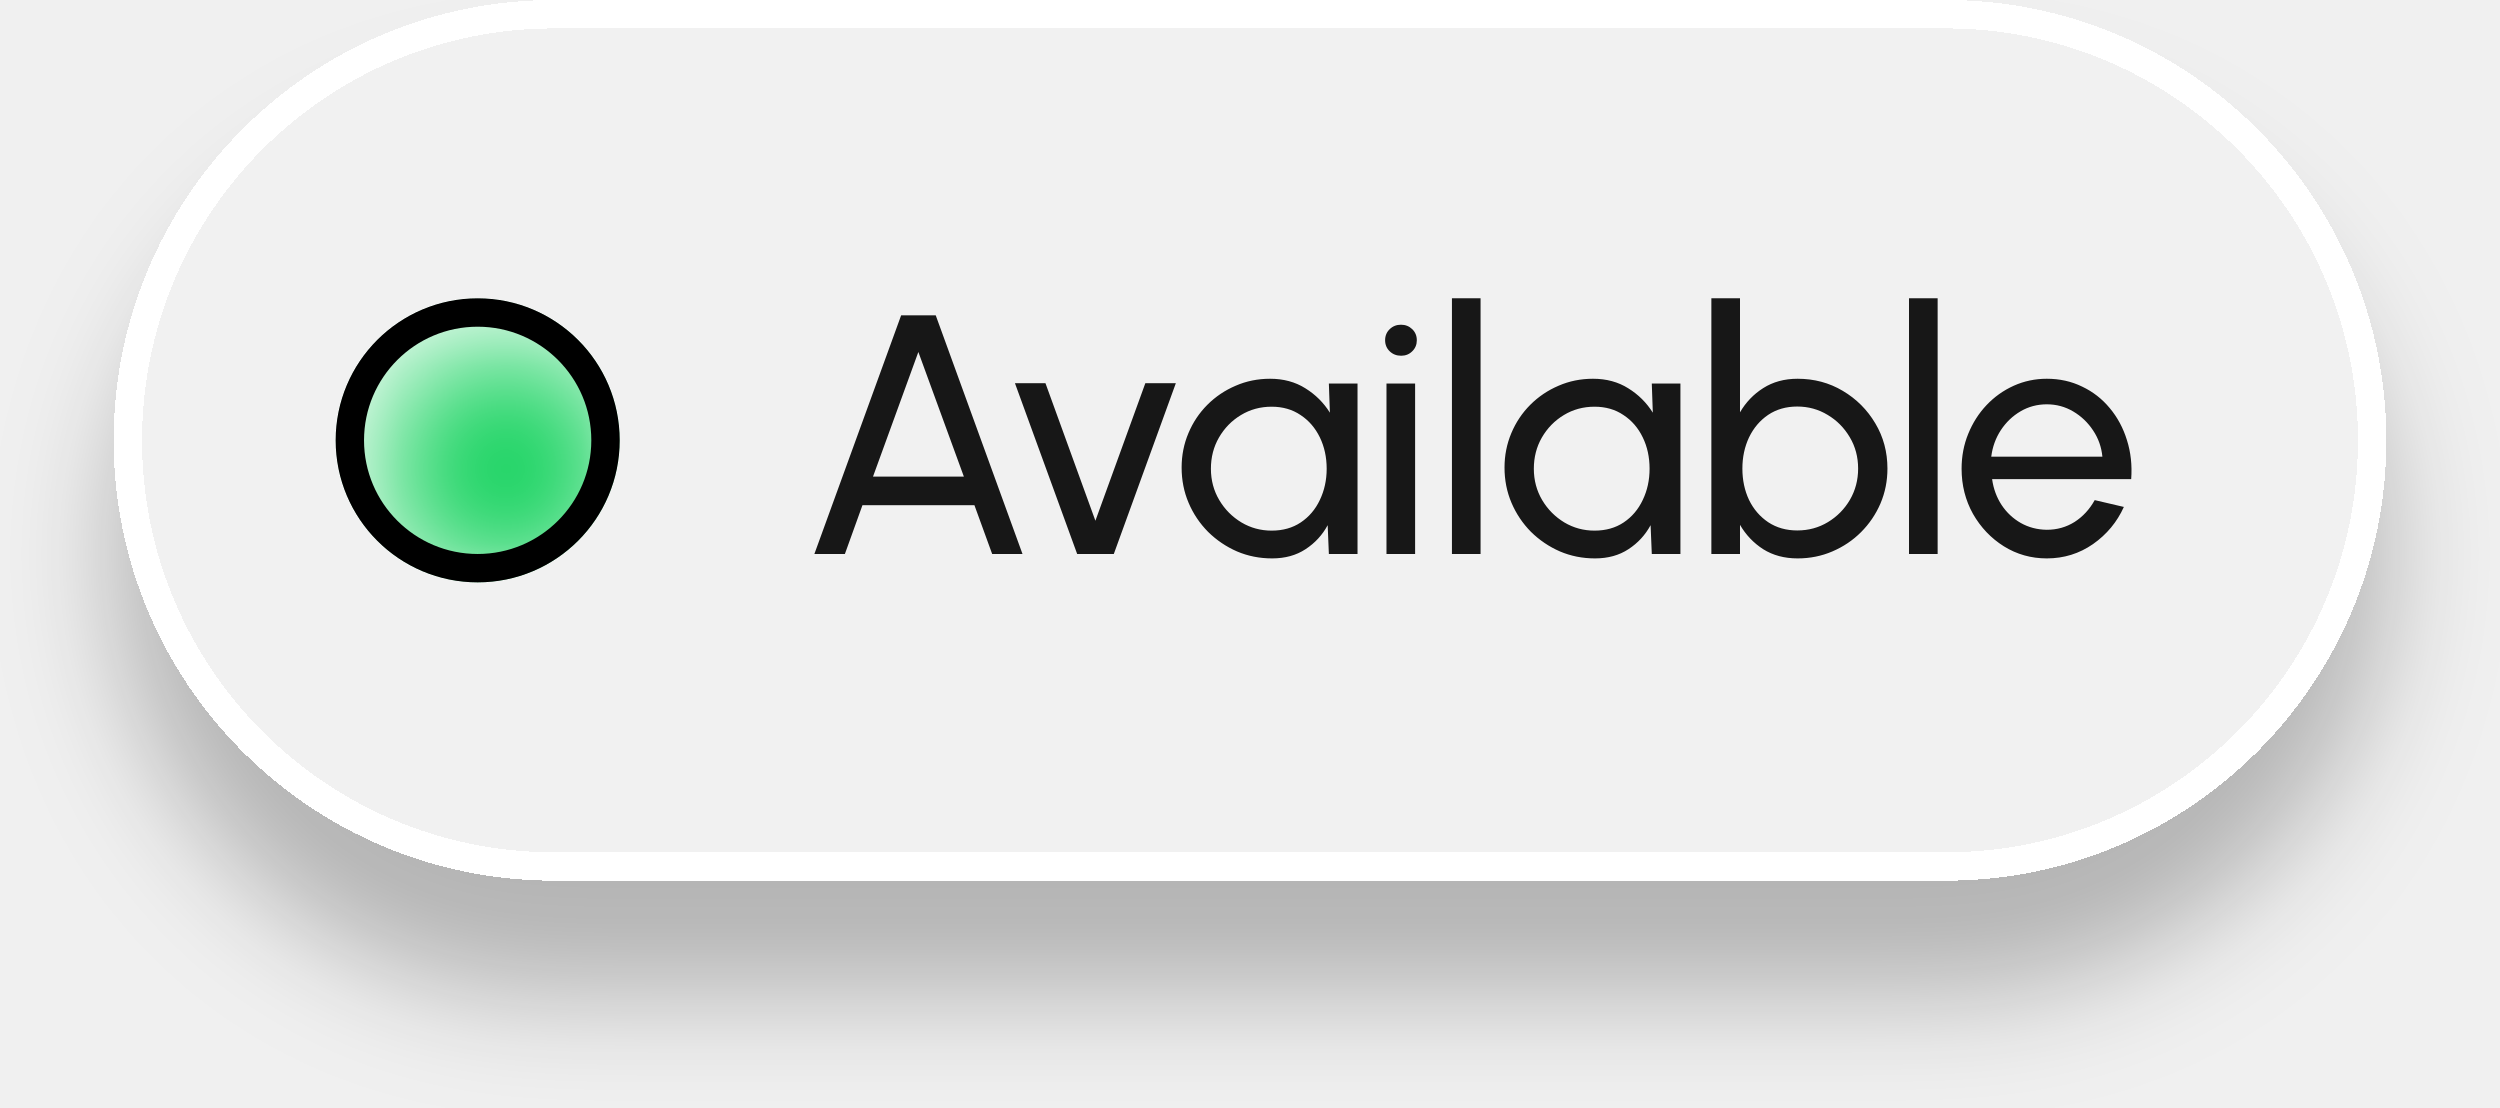
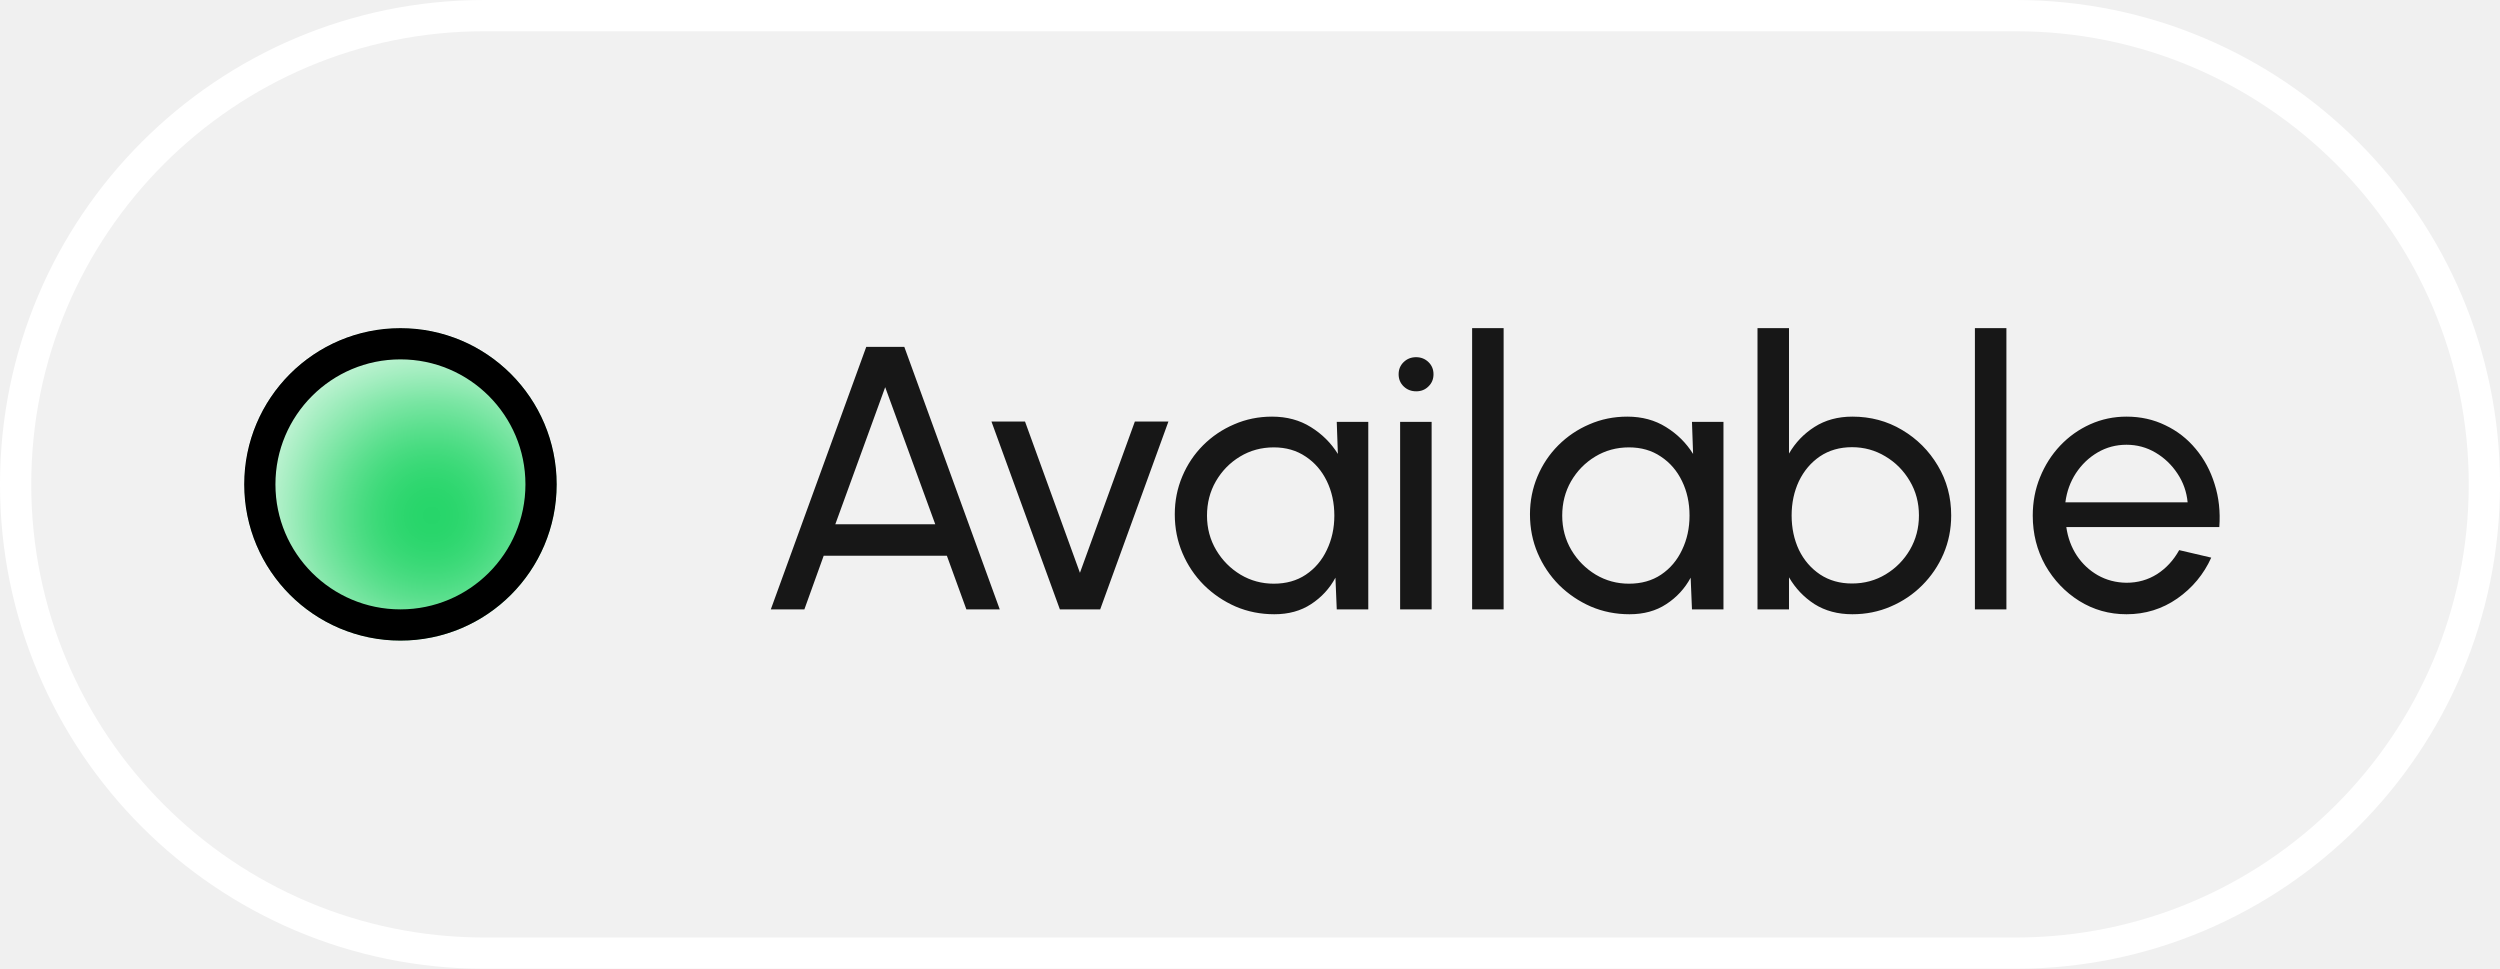
- <svg xmlns="http://www.w3.org/2000/svg" width="88" height="39" viewBox="0 0 88 39" fill="none">
-   <g filter="url(#filter0_d_3_76)">
-     <rect x="4" width="80" height="31" rx="15.5" fill="white" fill-opacity="0.1" shape-rendering="crispEdges" />
-     <rect x="4.5" y="0.5" width="79" height="30" rx="15" stroke="white" shape-rendering="crispEdges" />
-     <g filter="url(#filter1_i_3_76)">
-       <circle cx="16.814" cy="15.5" r="5" fill="#00CE4F" />
-     </g>
-     <circle cx="16.814" cy="15.5" r="4.5" stroke="black" />
-     <path d="M31.72 11.1H32.938L35.992 19.5H34.924L34.3 17.784H30.358L29.74 19.5H28.666L31.72 11.1ZM30.73 16.776H33.928L32.326 12.39L30.73 16.776ZM39.206 19.5H37.916L35.726 13.488H36.8L38.558 18.33L40.316 13.488H41.39L39.206 19.5ZM46.776 13.5H47.785V19.5H46.776L46.734 18.486C46.547 18.834 46.286 19.116 45.955 19.332C45.627 19.548 45.234 19.656 44.779 19.656C44.339 19.656 43.926 19.574 43.542 19.41C43.158 19.242 42.819 19.012 42.523 18.72C42.23 18.424 42.002 18.084 41.839 17.7C41.675 17.316 41.593 16.902 41.593 16.458C41.593 16.03 41.672 15.626 41.833 15.246C41.992 14.866 42.215 14.534 42.498 14.25C42.786 13.962 43.118 13.738 43.495 13.578C43.87 13.414 44.275 13.332 44.706 13.332C45.178 13.332 45.593 13.444 45.949 13.668C46.304 13.888 46.593 14.174 46.812 14.526L46.776 13.5ZM44.761 18.678C45.157 18.678 45.498 18.582 45.786 18.39C46.078 18.194 46.303 17.93 46.459 17.598C46.618 17.266 46.699 16.9 46.699 16.5C46.699 16.092 46.618 15.724 46.459 15.396C46.298 15.064 46.072 14.802 45.781 14.61C45.492 14.414 45.153 14.316 44.761 14.316C44.364 14.316 44.005 14.414 43.681 14.61C43.356 14.806 43.099 15.07 42.907 15.402C42.718 15.73 42.624 16.096 42.624 16.5C42.624 16.904 42.722 17.272 42.919 17.604C43.114 17.932 43.374 18.194 43.699 18.39C44.023 18.582 44.377 18.678 44.761 18.678ZM48.804 13.5H49.812V19.5H48.804V13.5ZM49.32 12.522C49.16 12.522 49.026 12.47 48.918 12.366C48.81 12.262 48.756 12.132 48.756 11.976C48.756 11.82 48.81 11.69 48.918 11.586C49.026 11.482 49.158 11.43 49.314 11.43C49.47 11.43 49.602 11.482 49.71 11.586C49.818 11.69 49.872 11.82 49.872 11.976C49.872 12.132 49.818 12.262 49.71 12.366C49.606 12.47 49.476 12.522 49.32 12.522ZM51.108 19.5V10.5H52.116V19.5H51.108ZM58.143 13.5H59.151V19.5H58.143L58.101 18.486C57.913 18.834 57.653 19.116 57.321 19.332C56.993 19.548 56.601 19.656 56.145 19.656C55.705 19.656 55.293 19.574 54.909 19.41C54.525 19.242 54.185 19.012 53.889 18.72C53.597 18.424 53.369 18.084 53.205 17.7C53.041 17.316 52.959 16.902 52.959 16.458C52.959 16.03 53.039 15.626 53.199 15.246C53.359 14.866 53.581 14.534 53.865 14.25C54.153 13.962 54.485 13.738 54.861 13.578C55.237 13.414 55.641 13.332 56.073 13.332C56.545 13.332 56.959 13.444 57.315 13.668C57.671 13.888 57.959 14.174 58.179 14.526L58.143 13.5ZM56.127 18.678C56.523 18.678 56.865 18.582 57.153 18.39C57.445 18.194 57.669 17.93 57.825 17.598C57.985 17.266 58.065 16.9 58.065 16.5C58.065 16.092 57.985 15.724 57.825 15.396C57.665 15.064 57.439 14.802 57.147 14.61C56.859 14.414 56.519 14.316 56.127 14.316C55.731 14.316 55.371 14.414 55.047 14.61C54.723 14.806 54.465 15.07 54.273 15.402C54.085 15.73 53.991 16.096 53.991 16.5C53.991 16.904 54.089 17.272 54.285 17.604C54.481 17.932 54.741 18.194 55.065 18.39C55.389 18.582 55.743 18.678 56.127 18.678ZM63.276 13.332C63.86 13.332 64.39 13.474 64.866 13.758C65.346 14.042 65.728 14.424 66.012 14.904C66.296 15.38 66.438 15.91 66.438 16.494C66.438 16.93 66.356 17.34 66.192 17.724C66.028 18.104 65.8 18.44 65.508 18.732C65.22 19.02 64.884 19.246 64.5 19.41C64.12 19.574 63.712 19.656 63.276 19.656C62.812 19.656 62.408 19.548 62.064 19.332C61.724 19.112 61.452 18.826 61.248 18.474V19.5H60.24V10.5H61.248V14.514C61.452 14.162 61.724 13.878 62.064 13.662C62.408 13.442 62.812 13.332 63.276 13.332ZM63.264 18.672C63.66 18.672 64.02 18.574 64.344 18.378C64.668 18.182 64.926 17.92 65.118 17.592C65.31 17.26 65.406 16.894 65.406 16.494C65.406 16.086 65.308 15.718 65.112 15.39C64.916 15.058 64.656 14.796 64.332 14.604C64.008 14.408 63.652 14.31 63.264 14.31C62.872 14.31 62.53 14.408 62.238 14.604C61.95 14.8 61.726 15.064 61.566 15.396C61.41 15.728 61.332 16.094 61.332 16.494C61.332 16.898 61.41 17.266 61.566 17.598C61.726 17.926 61.952 18.188 62.244 18.384C62.536 18.576 62.876 18.672 63.264 18.672ZM67.197 19.5V10.5H68.205V19.5H67.197ZM72.048 19.656C71.496 19.656 70.992 19.514 70.536 19.23C70.084 18.946 69.722 18.566 69.45 18.09C69.182 17.61 69.048 17.08 69.048 16.5C69.048 16.06 69.126 15.65 69.282 15.27C69.438 14.886 69.652 14.55 69.924 14.262C70.2 13.97 70.52 13.742 70.884 13.578C71.248 13.414 71.636 13.332 72.048 13.332C72.5 13.332 72.914 13.424 73.29 13.608C73.67 13.788 73.994 14.04 74.262 14.364C74.534 14.688 74.736 15.064 74.868 15.492C75.004 15.92 75.054 16.378 75.018 16.866H70.122C70.17 17.206 70.282 17.51 70.458 17.778C70.634 18.042 70.858 18.252 71.13 18.408C71.406 18.564 71.712 18.644 72.048 18.648C72.408 18.648 72.734 18.556 73.026 18.372C73.318 18.184 73.554 17.928 73.734 17.604L74.76 17.844C74.52 18.376 74.158 18.812 73.674 19.152C73.19 19.488 72.648 19.656 72.048 19.656ZM70.092 16.074H74.004C73.972 15.738 73.864 15.432 73.68 15.156C73.496 14.876 73.262 14.652 72.978 14.484C72.694 14.316 72.384 14.232 72.048 14.232C71.712 14.232 71.404 14.314 71.124 14.478C70.844 14.642 70.612 14.864 70.428 15.144C70.248 15.42 70.136 15.73 70.092 16.074Z" fill="#171717" />
+ <svg xmlns="http://www.w3.org/2000/svg" width="80" height="31" viewBox="0 0 80 31" fill="none">
+   <rect x="0.5" y="0.5" width="79" height="30" rx="15" fill="white" fill-opacity="0.1" />
+   <rect x="0.5" y="0.5" width="79" height="30" rx="15" stroke="white" />
+   <g filter="url(#filter0_i_3_76)">
+     <circle cx="12.814" cy="15.5" r="5" fill="#00CE4F" />
  </g>
+   <circle cx="12.814" cy="15.5" r="4.5" stroke="black" />
+   <path d="M27.72 11.1H28.938L31.992 19.5H30.924L30.3 17.784H26.358L25.74 19.5H24.666L27.72 11.1ZM26.73 16.776H29.928L28.326 12.39L26.73 16.776ZM35.206 19.5H33.916L31.726 13.488H32.8L34.558 18.33L36.316 13.488H37.39L35.206 19.5ZM42.776 13.5H43.785V19.5H42.776L42.734 18.486C42.547 18.834 42.286 19.116 41.955 19.332C41.627 19.548 41.234 19.656 40.779 19.656C40.339 19.656 39.926 19.574 39.542 19.41C39.158 19.242 38.819 19.012 38.523 18.72C38.23 18.424 38.002 18.084 37.839 17.7C37.675 17.316 37.593 16.902 37.593 16.458C37.593 16.03 37.672 15.626 37.833 15.246C37.992 14.866 38.215 14.534 38.498 14.25C38.786 13.962 39.118 13.738 39.495 13.578C39.87 13.414 40.275 13.332 40.706 13.332C41.178 13.332 41.593 13.444 41.949 13.668C42.304 13.888 42.593 14.174 42.812 14.526L42.776 13.5ZM40.761 18.678C41.157 18.678 41.498 18.582 41.786 18.39C42.078 18.194 42.303 17.93 42.459 17.598C42.618 17.266 42.699 16.9 42.699 16.5C42.699 16.092 42.618 15.724 42.459 15.396C42.298 15.064 42.072 14.802 41.781 14.61C41.492 14.414 41.153 14.316 40.761 14.316C40.364 14.316 40.005 14.414 39.681 14.61C39.356 14.806 39.099 15.07 38.907 15.402C38.718 15.73 38.624 16.096 38.624 16.5C38.624 16.904 38.722 17.272 38.919 17.604C39.114 17.932 39.374 18.194 39.699 18.39C40.023 18.582 40.377 18.678 40.761 18.678ZM44.804 13.5H45.812V19.5H44.804V13.5ZM45.32 12.522C45.16 12.522 45.026 12.47 44.918 12.366C44.81 12.262 44.756 12.132 44.756 11.976C44.756 11.82 44.81 11.69 44.918 11.586C45.026 11.482 45.158 11.43 45.314 11.43C45.47 11.43 45.602 11.482 45.71 11.586C45.818 11.69 45.872 11.82 45.872 11.976C45.872 12.132 45.818 12.262 45.71 12.366C45.606 12.47 45.476 12.522 45.32 12.522ZM47.108 19.5V10.5H48.116V19.5H47.108ZM54.143 13.5H55.151V19.5H54.143L54.101 18.486C53.913 18.834 53.653 19.116 53.321 19.332C52.993 19.548 52.601 19.656 52.145 19.656C51.705 19.656 51.293 19.574 50.909 19.41C50.525 19.242 50.185 19.012 49.889 18.72C49.597 18.424 49.369 18.084 49.205 17.7C49.041 17.316 48.959 16.902 48.959 16.458C48.959 16.03 49.039 15.626 49.199 15.246C49.359 14.866 49.581 14.534 49.865 14.25C50.153 13.962 50.485 13.738 50.861 13.578C51.237 13.414 51.641 13.332 52.073 13.332C52.545 13.332 52.959 13.444 53.315 13.668C53.671 13.888 53.959 14.174 54.179 14.526L54.143 13.5ZM52.127 18.678C52.523 18.678 52.865 18.582 53.153 18.39C53.445 18.194 53.669 17.93 53.825 17.598C53.985 17.266 54.065 16.9 54.065 16.5C54.065 16.092 53.985 15.724 53.825 15.396C53.665 15.064 53.439 14.802 53.147 14.61C52.859 14.414 52.519 14.316 52.127 14.316C51.731 14.316 51.371 14.414 51.047 14.61C50.723 14.806 50.465 15.07 50.273 15.402C50.085 15.73 49.991 16.096 49.991 16.5C49.991 16.904 50.089 17.272 50.285 17.604C50.481 17.932 50.741 18.194 51.065 18.39C51.389 18.582 51.743 18.678 52.127 18.678ZM59.276 13.332C59.86 13.332 60.39 13.474 60.866 13.758C61.346 14.042 61.728 14.424 62.012 14.904C62.296 15.38 62.438 15.91 62.438 16.494C62.438 16.93 62.356 17.34 62.192 17.724C62.028 18.104 61.8 18.44 61.508 18.732C61.22 19.02 60.884 19.246 60.5 19.41C60.12 19.574 59.712 19.656 59.276 19.656C58.812 19.656 58.408 19.548 58.064 19.332C57.724 19.112 57.452 18.826 57.248 18.474V19.5H56.24V10.5H57.248V14.514C57.452 14.162 57.724 13.878 58.064 13.662C58.408 13.442 58.812 13.332 59.276 13.332ZM59.264 18.672C59.66 18.672 60.02 18.574 60.344 18.378C60.668 18.182 60.926 17.92 61.118 17.592C61.31 17.26 61.406 16.894 61.406 16.494C61.406 16.086 61.308 15.718 61.112 15.39C60.916 15.058 60.656 14.796 60.332 14.604C60.008 14.408 59.652 14.31 59.264 14.31C58.872 14.31 58.53 14.408 58.238 14.604C57.95 14.8 57.726 15.064 57.566 15.396C57.41 15.728 57.332 16.094 57.332 16.494C57.332 16.898 57.41 17.266 57.566 17.598C57.726 17.926 57.952 18.188 58.244 18.384C58.536 18.576 58.876 18.672 59.264 18.672ZM63.197 19.5V10.5H64.205V19.5H63.197ZM68.048 19.656C67.496 19.656 66.992 19.514 66.536 19.23C66.084 18.946 65.722 18.566 65.45 18.09C65.182 17.61 65.048 17.08 65.048 16.5C65.048 16.06 65.126 15.65 65.282 15.27C65.438 14.886 65.652 14.55 65.924 14.262C66.2 13.97 66.52 13.742 66.884 13.578C67.248 13.414 67.636 13.332 68.048 13.332C68.5 13.332 68.914 13.424 69.29 13.608C69.67 13.788 69.994 14.04 70.262 14.364C70.534 14.688 70.736 15.064 70.868 15.492C71.004 15.92 71.054 16.378 71.018 16.866H66.122C66.17 17.206 66.282 17.51 66.458 17.778C66.634 18.042 66.858 18.252 67.13 18.408C67.406 18.564 67.712 18.644 68.048 18.648C68.408 18.648 68.734 18.556 69.026 18.372C69.318 18.184 69.554 17.928 69.734 17.604L70.76 17.844C70.52 18.376 70.158 18.812 69.674 19.152C69.19 19.488 68.648 19.656 68.048 19.656ZM66.092 16.074H70.004C69.972 15.738 69.864 15.432 69.68 15.156C69.496 14.876 69.262 14.652 68.978 14.484C68.694 14.316 68.384 14.232 68.048 14.232C67.712 14.232 67.404 14.314 67.124 14.478C66.844 14.642 66.612 14.864 66.428 15.144C66.248 15.42 66.136 15.73 66.092 16.074Z" fill="#171717" />
  <defs>
-     <filter id="filter0_d_3_76" x="0" y="0" width="88" height="39" filterUnits="userSpaceOnUse" color-interpolation-filters="sRGB">
-       <feFlood flood-opacity="0" result="BackgroundImageFix" />
-       <feColorMatrix in="SourceAlpha" type="matrix" values="0 0 0 0 0 0 0 0 0 0 0 0 0 0 0 0 0 0 127 0" result="hardAlpha" />
-       <feOffset dy="4" />
-       <feGaussianBlur stdDeviation="2" />
-       <feComposite in2="hardAlpha" operator="out" />
-       <feColorMatrix type="matrix" values="0 0 0 0 0 0 0 0 0 0 0 0 0 0 0 0 0 0 0.25 0" />
-       <feBlend mode="normal" in2="BackgroundImageFix" result="effect1_dropShadow_3_76" />
-       <feBlend mode="normal" in="SourceGraphic" in2="effect1_dropShadow_3_76" result="shape" />
-     </filter>
-     <filter id="filter1_i_3_76" x="11.814" y="10.5" width="11" height="11" filterUnits="userSpaceOnUse" color-interpolation-filters="sRGB">
+     <filter id="filter0_i_3_76" x="7.814" y="10.5" width="11" height="11" filterUnits="userSpaceOnUse" color-interpolation-filters="sRGB">
      <feFlood flood-opacity="0" result="BackgroundImageFix" />
      <feBlend mode="normal" in="SourceGraphic" in2="BackgroundImageFix" result="shape" />
      <feColorMatrix in="SourceAlpha" type="matrix" values="0 0 0 0 0 0 0 0 0 0 0 0 0 0 0 0 0 0 127 0" result="hardAlpha" />
      <feMorphology radius="1" operator="erode" in="SourceAlpha" result="effect1_innerShadow_3_76" />
      <feOffset dx="1" dy="1" />
      <feGaussianBlur stdDeviation="2.5" />
      <feComposite in2="hardAlpha" operator="arithmetic" k2="-1" k3="1" />
      <feColorMatrix type="matrix" values="0 0 0 0 1 0 0 0 0 1 0 0 0 0 1 0 0 0 1 0" />
      <feBlend mode="normal" in2="shape" result="effect1_innerShadow_3_76" />
    </filter>
  </defs>
</svg>
